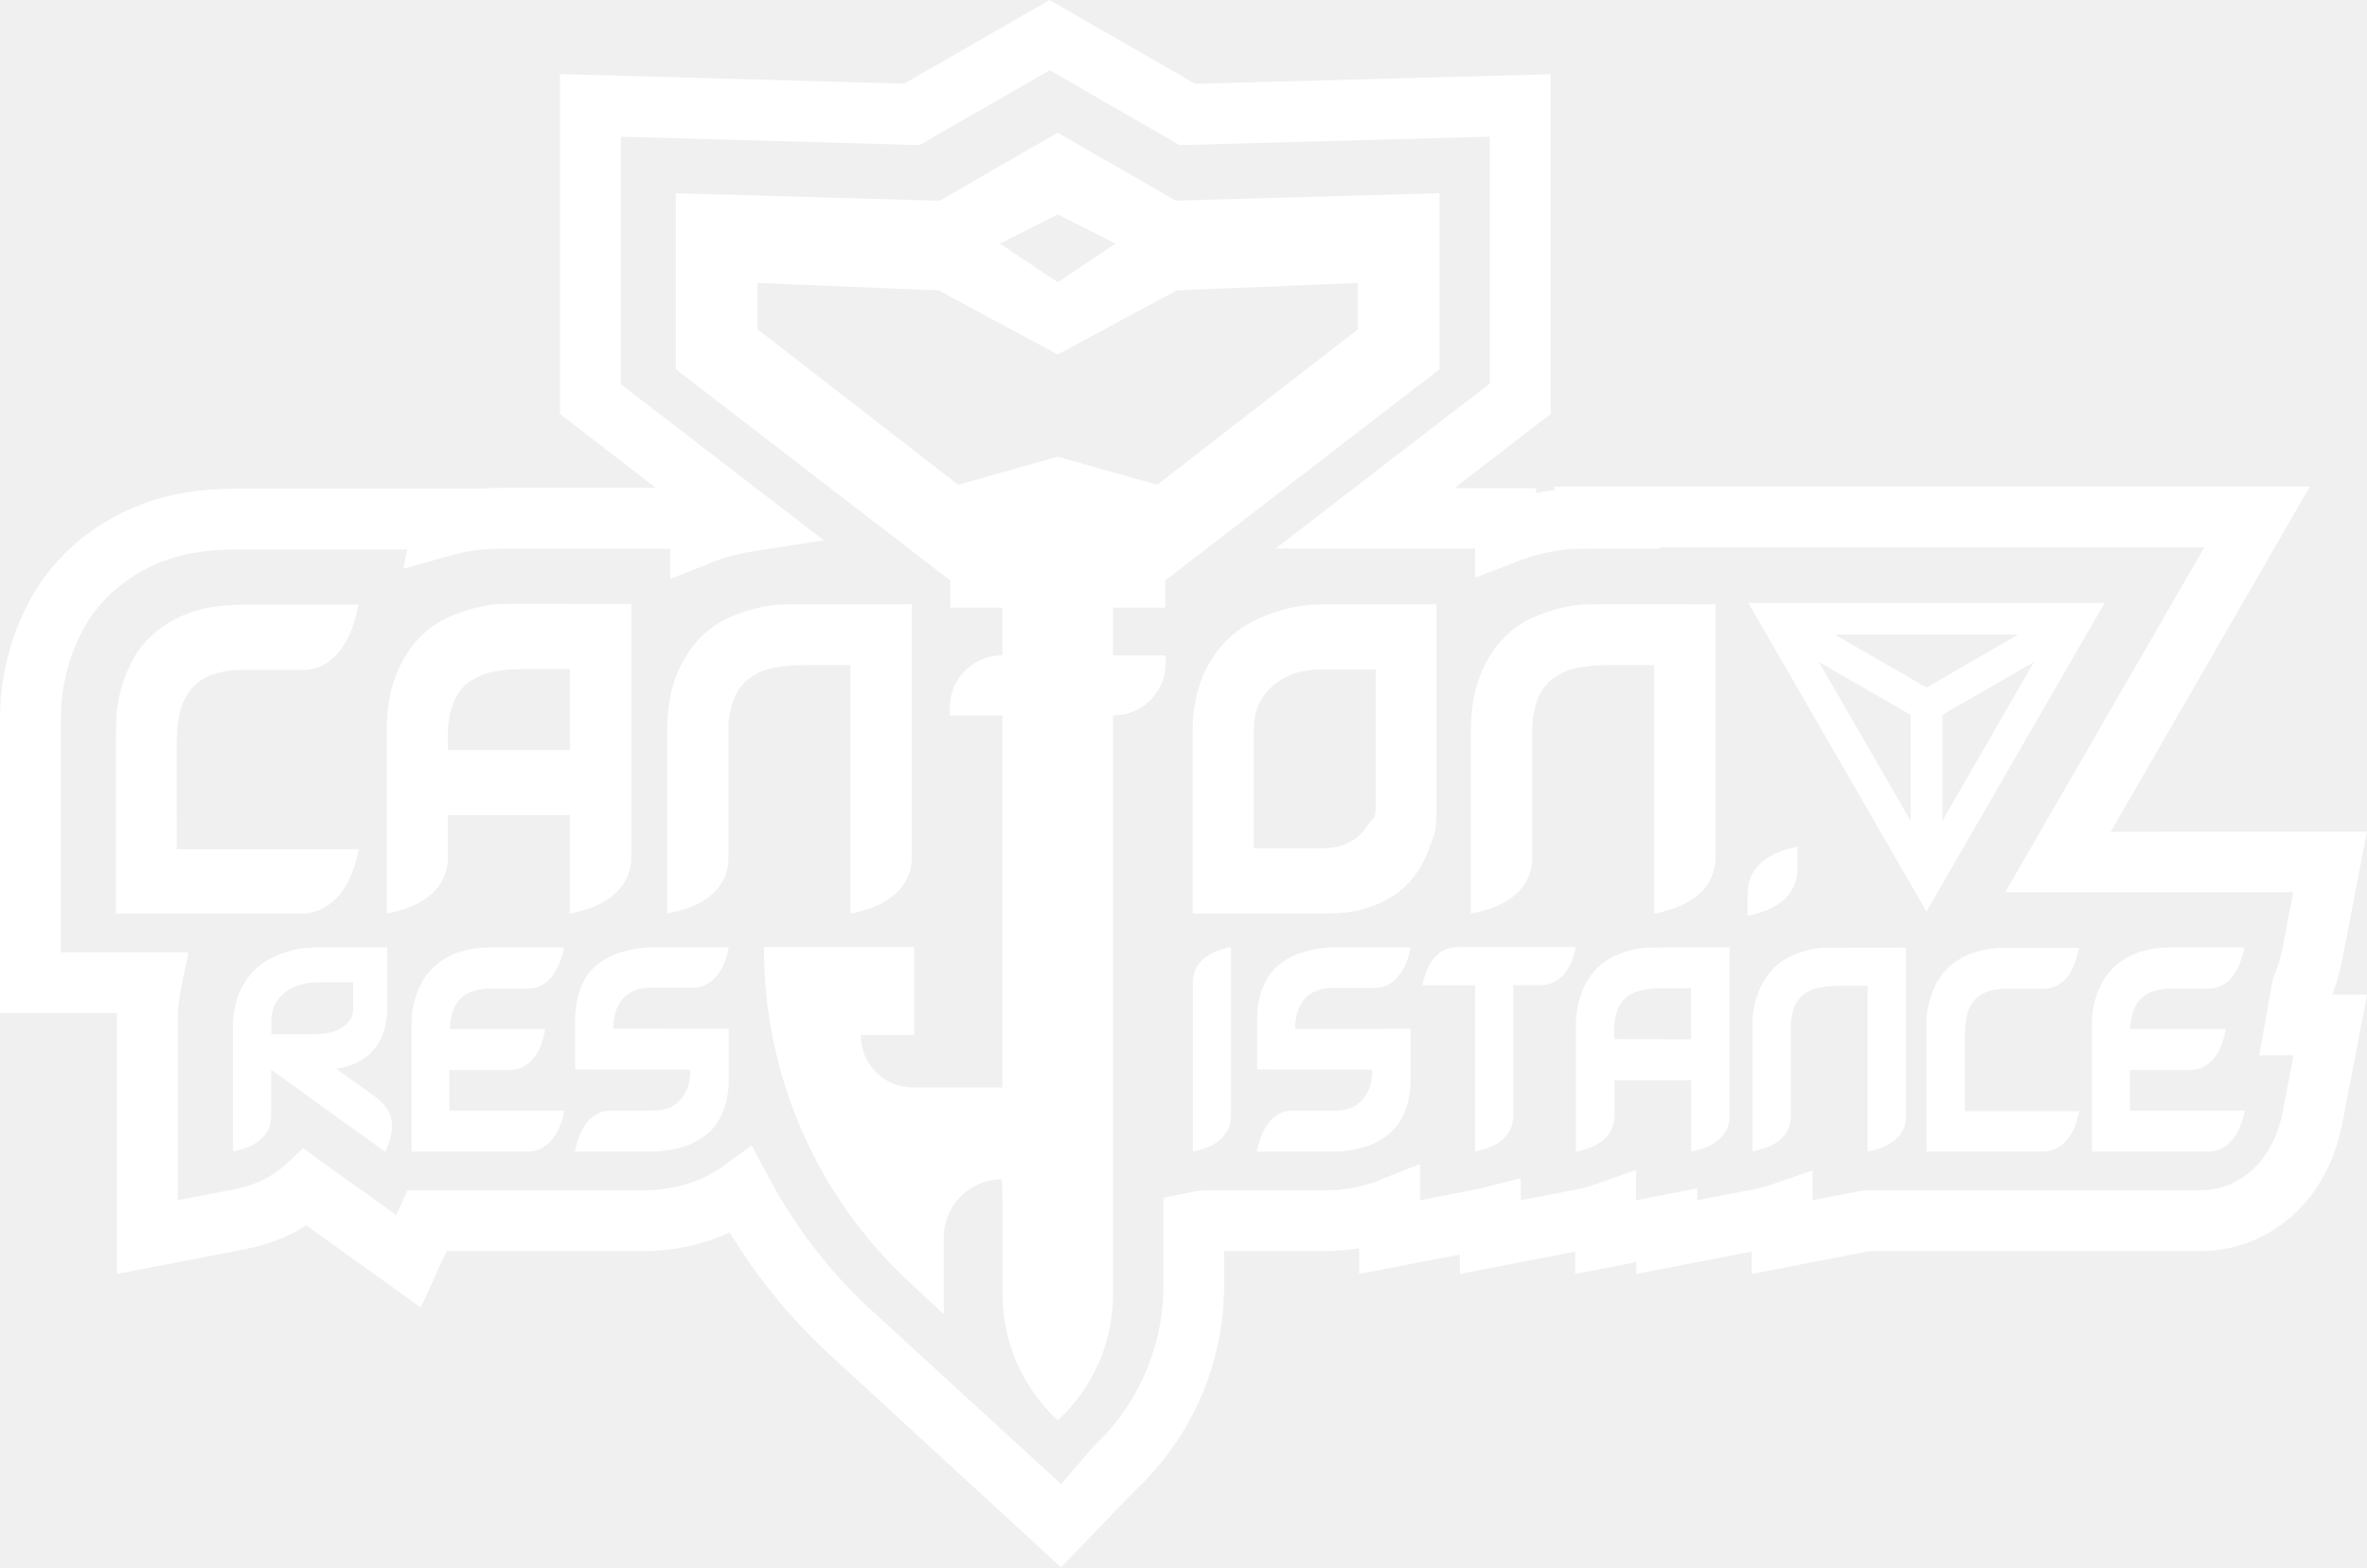
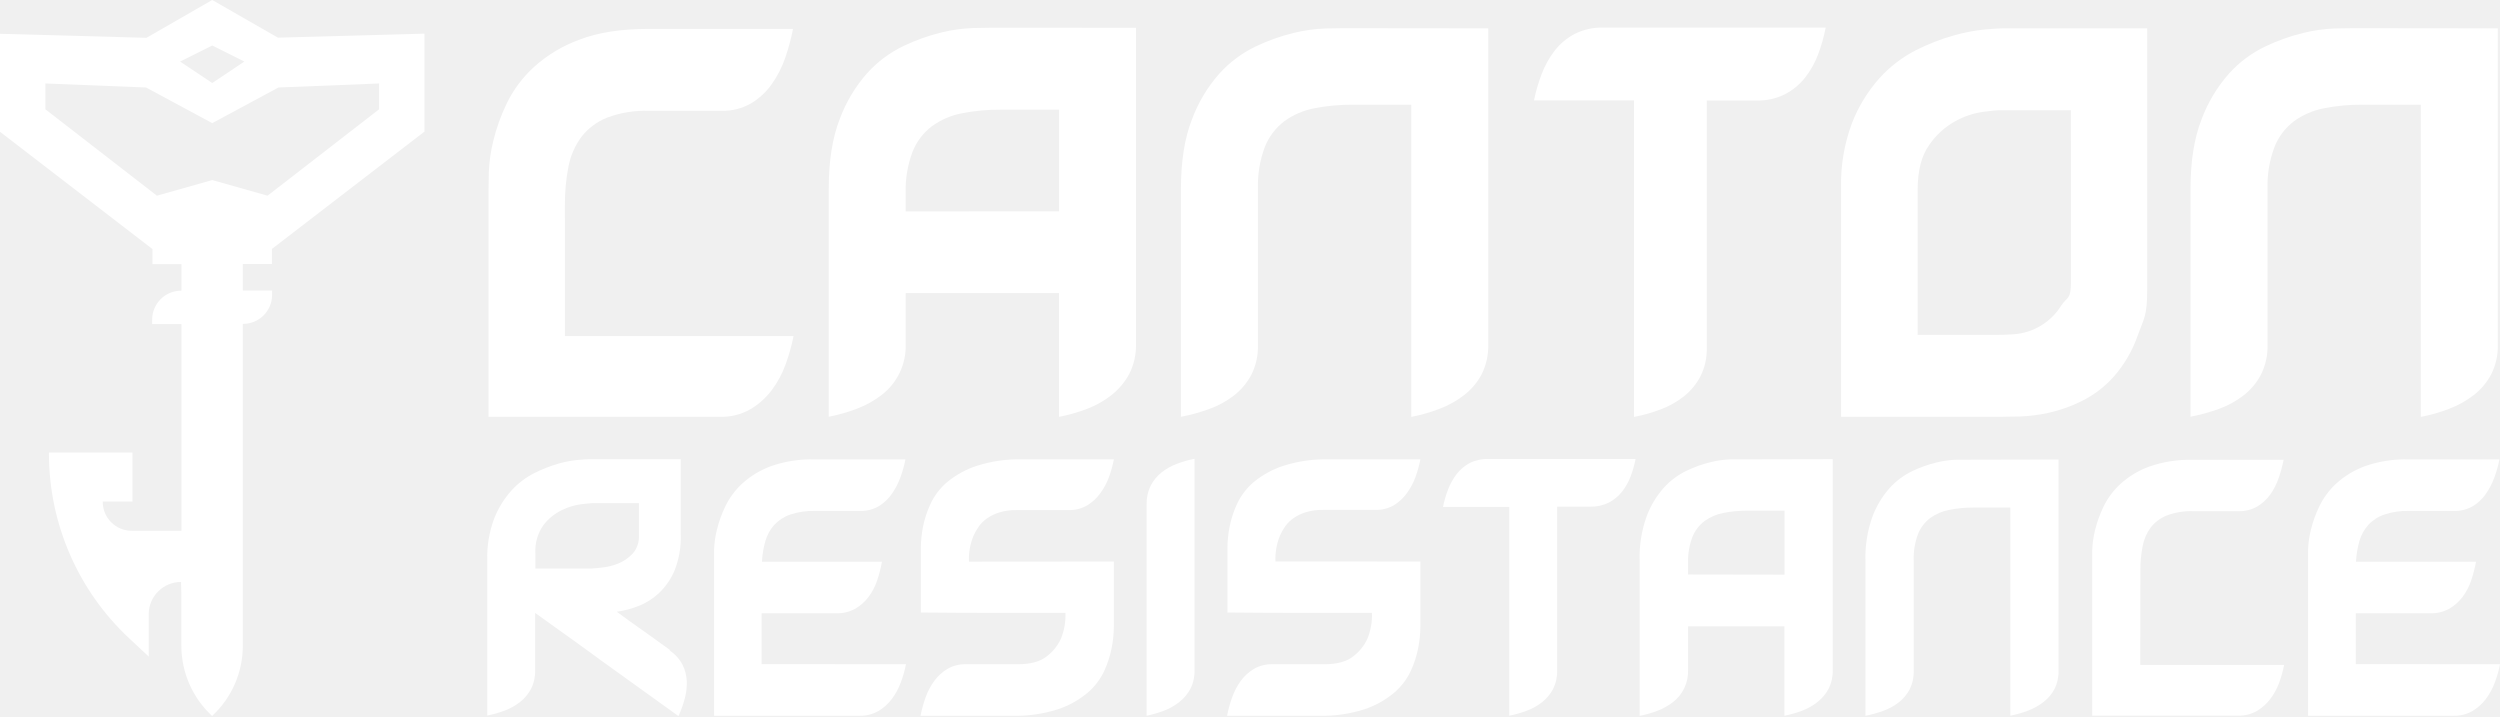
- <svg xmlns="http://www.w3.org/2000/svg" id="图层_1" data-name="图层 1" viewBox="0 0 740.47 490.29">
+ <svg xmlns="http://www.w3.org/2000/svg" id="图层_1" data-name="图层 1" viewBox="0 0 622.68 178.36">
  <defs>
    <style>.cls-1{fill:#fff;}</style>
  </defs>
-   <path class="cls-1" d="M382.63,542.78l-73.21-67.3A174.46,174.46,0,0,1,279,438a61.35,61.35,0,0,1-5.73,2.35,66.88,66.88,0,0,1-22.55,3.52H190.41l-8.06,17.62-24.57-17.62-11.33-8.11-3.24,2a48.68,48.68,0,0,1-5.81,2.65,60.12,60.12,0,0,1-10,2.85L87.3,451V371.4q0-1,0-2H50.71V279.27c0-.74,0-2.43.08-5.05a71.55,71.55,0,0,1,2-14.77,80.23,80.23,0,0,1,5.72-16.18A63.82,63.82,0,0,1,72.66,224,68.11,68.11,0,0,1,94.94,210.3c8.58-3.32,18.18-4.93,29.32-4.93h76.39q1.94-.16,3.83-.2c2.65-.05,4.33-.07,5.06-.07h46.32L225.9,182V75.67l107.65,3L379.07,52.5l45.52,26.22,111.23-3V182l-30.14,23.19h25.59v1.52c2.06-.42,4.05-.74,6-1l-.55-1H773.29L711,312.71h14.24l.54,0c.62,0,1.25-.06,1.9-.06h63.47l-7.71,40.08a62.11,62.11,0,0,1-2.69,9.68c-.15.41-.3.82-.47,1.23h10.9l-7.65,40a61.82,61.82,0,0,1-2.84,10.07,50,50,0,0,1-6.93,12.63A45.06,45.06,0,0,1,760.68,438a42.82,42.82,0,0,1-21.8,5.86H635.62L598.7,451V444L562.61,451V447.3L543.49,451V444L507.4,451v-6.06L475.89,451v-8a77.61,77.61,0,0,1-11.78.85H433.65v10.9a87.85,87.85,0,0,1-27.85,64l-.25.23ZM163.89,424.84l10.77,7.72,3.53-7.72h72.56A48.3,48.3,0,0,0,267,422.41a39,39,0,0,0,10-5.18l8.86-6.45,5.14,9.68a156.27,156.27,0,0,0,31.44,41.1l60.23,55.2,10.26-11.94a68.7,68.7,0,0,0,21.73-50.05V427.19l11.7-2.35h37.79a48.31,48.31,0,0,0,16.21-2.43c.24-.09.48-.19.71-.29l.87-.36,13-5.14v11.31l17.45-3.36c.54-.1,1.08-.25,1.62-.38l12.43-3.11v6.86l17.45-3.36a41.2,41.2,0,0,0,5.94-1.62l12.7-4.5v9.47l19.12-3.68v3.68l17.45-3.36a44.45,44.45,0,0,0,6-1.61l12.61-4.33v9.3l16.08-3.09H738.88A23.79,23.79,0,0,0,751,421.62a26.13,26.13,0,0,0,7.59-6.76,31,31,0,0,0,4.28-7.82,42.77,42.77,0,0,0,2-7l3.33-17.44H757.45l4.34-24.14.42-1q.35-.82.66-1.66a43.34,43.34,0,0,0,1.87-6.74l3.36-17.46H727.68c-.32,0-.62,0-.92,0l-1.06,0H678l62.29-107.89H569.72l.24.42H548.74q-1,0-4.67.07a53.18,53.18,0,0,0-10.89,1.47,59.28,59.28,0,0,0-8,2.52l-13,5v-9.09H449.74l67-51.6V95.25l-97,2.64L379.07,74.46,338.39,97.89l-93.46-2.64v77.42l63.51,48.88-22,3.37c-1.67.25-3.21.55-4.71.89a59.12,59.12,0,0,0-8.35,2.65l-13,5.15v-9.48H209.54q-1,0-4.68.07A53.31,53.31,0,0,0,194,225.67c-.74.17-1.5.38-2.25.59l-14.85,4.15,1.17-6H124.26c-8.75,0-16.1,1.19-22.46,3.65a49.24,49.24,0,0,0-16.12,9.82,44.92,44.92,0,0,0-10,13.53,61.2,61.2,0,0,0-4.38,12.33,53,53,0,0,0-1.47,10.87c0,2.43-.07,4-.07,4.67v71.12h39.91l-2.36,11.44a47.5,47.5,0,0,0-1,9.57v56.53l17.45-3.36a41.09,41.09,0,0,0,6.85-1.95,28.84,28.84,0,0,0,7.75-4.39c.51-.41,1-.83,1.47-1.26l5.7-5.29,16.69,12Z" transform="translate(-50.71 -52.5)" />
-   <path class="cls-1" d="M415.21,242.58v-8.49L501.06,168V112.93l-82.52,2.34L381.6,94l-36.95,21.29-82.52-2.34V168L348,234.09v8.49H364.3v14.94h-.16a16.31,16.31,0,0,0-16.31,16.31v2.47H364.3V392.68H336.23A16.26,16.26,0,0,1,320,376.42v-.19H336.7V348.72h-47v.65a142.22,142.22,0,0,0,45.25,104l11,10.23v-24a18.2,18.2,0,0,1,18.2-18.2l.18,7v28.88a53.84,53.84,0,0,0,17.13,39.38l.17.16.17-.16a53.83,53.83,0,0,0,17.13-39.38v-181h.17A16.31,16.31,0,0,0,415.37,260v-2.47H398.9V242.58Zm-33.61-123,18.1,9.11-18.1,12.09-18.1-12.09Zm0,75.77-31.14,8.79L287.68,155.5V141l56.65,2.33,37.26,20.06,37.26-20.06L475.51,141V155.5l-62.78,48.64Z" transform="translate(-50.71 -52.5)" />
-   <path class="cls-1" d="M106,318.16h56.94a46.57,46.57,0,0,1-2,7.12,24.32,24.32,0,0,1-3.49,6.43,18.21,18.21,0,0,1-5.34,4.72,14.32,14.32,0,0,1-7.39,1.85H87V281.85q0-1,.07-4.37a38.88,38.88,0,0,1,1.1-7.86,46.46,46.46,0,0,1,3.35-9.36,30.1,30.1,0,0,1,6.78-9.09,34.59,34.59,0,0,1,11.36-6.83q6.91-2.67,17.18-2.67h36a53.7,53.7,0,0,1-1.92,7.14,25.66,25.66,0,0,1-3.36,6.59,16.93,16.93,0,0,1-5.2,4.83,14,14,0,0,1-7.32,1.84H126.92a27.15,27.15,0,0,0-10.47,1.71,15.23,15.23,0,0,0-6.37,4.79,18.18,18.18,0,0,0-3.22,7.39,47.82,47.82,0,0,0-.89,9.65Z" transform="translate(-50.71 -52.5)" />
-   <path class="cls-1" d="M248.21,241.39v78.69a15.67,15.67,0,0,1-1.64,7.46,16.81,16.81,0,0,1-4.38,5.27A22.62,22.62,0,0,1,236,336.3a41.9,41.9,0,0,1-7,2V307.5H190.85v12.72a15.32,15.32,0,0,1-6,12.66,23.64,23.64,0,0,1-6.16,3.42,41.75,41.75,0,0,1-7,2V281.35q0-10.26,2.74-17.25a36,36,0,0,1,6.84-11.43,29.11,29.11,0,0,1,9.1-6.78,48.33,48.33,0,0,1,9.44-3.36,39.32,39.32,0,0,1,7.87-1.09l4.38-.07ZM229,287.1V261.78H214.53a48.11,48.11,0,0,0-9.65.89,18.79,18.79,0,0,0-7.46,3.2,14.79,14.79,0,0,0-4.86,6.4,26.94,26.94,0,0,0-1.71,10.35v4.49Z" transform="translate(-50.71 -52.5)" />
-   <path class="cls-1" d="M335.95,241.52v78.7a15.68,15.68,0,0,1-1.64,7.46,16.12,16.12,0,0,1-4.38,5.2,23.77,23.77,0,0,1-6.16,3.42,41.44,41.44,0,0,1-7,2V260.55H302.27a48,48,0,0,0-9.65.89,18.75,18.75,0,0,0-7.46,3.22,14.92,14.92,0,0,0-4.86,6.43,27.2,27.2,0,0,0-1.71,10.4v38.86a15.66,15.66,0,0,1-1.64,7.46,16.06,16.06,0,0,1-4.38,5.2,22.32,22.32,0,0,1-6.16,3.35,46.19,46.19,0,0,1-7,1.92V281.49q0-10.27,2.74-17.25A36.06,36.06,0,0,1,269,252.82a29.08,29.08,0,0,1,9.1-6.78,48.33,48.33,0,0,1,9.44-3.35,39,39,0,0,1,7.87-1.1q3.42-.07,4.38-.07Z" transform="translate(-50.71 -52.5)" />
-   <path class="cls-1" d="M500.07,241.52v65.29c0,6.3-.78,6.9-2.33,11.14a30.88,30.88,0,0,1-6,10.33,26.47,26.47,0,0,1-8,6.09,36,36,0,0,1-8.35,2.94,40,40,0,0,1-7.12.89c-2.1,0-3.56.07-4.38.07H423.83V281.35a43.13,43.13,0,0,1,2.74-16.29,36.81,36.81,0,0,1,6.85-11.16,31.48,31.48,0,0,1,9-6.91,51.89,51.89,0,0,1,9.44-3.69,44.05,44.05,0,0,1,7.87-1.51q3.35-.27,4.31-.27Zm-19,20.4H463.11q-.82,0-4,.41a20.22,20.22,0,0,0-6.84,2.32,18.93,18.93,0,0,0-6.5,5.94q-2.88,4-2.87,11.27v36H463c.55,0,1.8,0,3.77-.14a15.16,15.16,0,0,0,11.84-7.1c1.64-2.46,2.46-1.39,2.46-6.12Z" transform="translate(-50.71 -52.5)" />
-   <path class="cls-1" d="M587.4,241.52v78.7a15.68,15.68,0,0,1-1.64,7.46,16.07,16.07,0,0,1-4.38,5.2,23.79,23.79,0,0,1-6.16,3.42,41.63,41.63,0,0,1-7,2V260.55H553.73a47.93,47.93,0,0,0-9.65.89,18.75,18.75,0,0,0-7.46,3.22,14.89,14.89,0,0,0-4.86,6.43,27.2,27.2,0,0,0-1.71,10.4v38.86a15.65,15.65,0,0,1-1.64,7.46A16.06,16.06,0,0,1,524,333a22.33,22.33,0,0,1-6.16,3.35,46.2,46.2,0,0,1-7,1.92V281.49q0-10.27,2.74-17.25a36.09,36.09,0,0,1,6.85-11.43,29,29,0,0,1,9.1-6.78,48.24,48.24,0,0,1,9.44-3.35,39,39,0,0,1,7.87-1.1q3.42-.07,4.38-.07Z" transform="translate(-50.71 -52.5)" />
-   <path class="cls-1" d="M613,317.34v6.71a12.73,12.73,0,0,1-4.93,10.47,19.61,19.61,0,0,1-5,2.81,31.92,31.92,0,0,1-5.68,1.64v-6.7a13.06,13.06,0,0,1,1.37-6.16,13.2,13.2,0,0,1,3.56-4.31,19.65,19.65,0,0,1,5-2.81,32.16,32.16,0,0,1,5.68-1.64" transform="translate(-50.71 -52.5)" />
-   <path class="cls-1" d="M169,396.46a9.58,9.58,0,0,1,3.23,3.53,10.07,10.07,0,0,1,1.08,4.13,14.68,14.68,0,0,1-.52,4.39,27.75,27.75,0,0,1-1.55,4.31l-19.47-14q-.69-.52-2.41-1.77l-4-2.89q-2.24-1.64-4.82-3.45t-4.91-3.53h-.09v5.34c0,.86,0,1.57,0,2.11s0,1.1,0,1.68v5a9.84,9.84,0,0,1-1,4.69,10.28,10.28,0,0,1-2.71,3.27,14.18,14.18,0,0,1-3.83,2.16,26.42,26.42,0,0,1-4.39,1.25V374a27.4,27.4,0,0,1,1.72-10.34,23.08,23.08,0,0,1,4.31-7,19.56,19.56,0,0,1,5.73-4.35,34.2,34.2,0,0,1,5.94-2.33,26.72,26.72,0,0,1,5-.95q2.15-.17,2.76-.17h22.74v.43c0,.23,0,.66,0,1.29s0,1.62,0,3V367.6a22.38,22.38,0,0,1-1.51,8.83,16.63,16.63,0,0,1-3.88,5.68,16,16,0,0,1-5.17,3.27,23.72,23.72,0,0,1-5.38,1.42l3.19,2.33,4.61,3.27q2.54,1.81,5.56,4M149.81,376q.52,0,2.37-.22a14.75,14.75,0,0,0,3.88-1,10.08,10.08,0,0,0,3.57-2.46,6.37,6.37,0,0,0,1.55-4.56v-8H149.9c-.34,0-1.28.09-2.8.26a15.79,15.79,0,0,0-4.87,1.46,12.86,12.86,0,0,0-4.61,3.75,11.14,11.14,0,0,0-2,7.11V376h14.21Z" transform="translate(-50.71 -52.5)" />
-   <path class="cls-1" d="M227.26,399.9a28.11,28.11,0,0,1-1.29,4.55,16.29,16.29,0,0,1-2.24,4.12,11.54,11.54,0,0,1-3.36,3,9,9,0,0,1-4.65,1.17H179.45v-38.5c0-.4,0-1.32,0-2.75a24.4,24.4,0,0,1,.69-5,29.34,29.34,0,0,1,2.11-5.9,19,19,0,0,1,4.26-5.73,21.72,21.72,0,0,1,7.15-4.3,30.19,30.19,0,0,1,10.81-1.68h22.65a29.19,29.19,0,0,1-1.25,4.48,17.72,17.72,0,0,1-2.16,4.14,10.73,10.73,0,0,1-3.27,3.06,8.79,8.79,0,0,1-4.61,1.16H204.52a17.67,17.67,0,0,0-6.07.9,9.73,9.73,0,0,0-4,2.58,10.27,10.27,0,0,0-2.2,4,23.08,23.08,0,0,0-.86,5.17h29.89a31.71,31.71,0,0,1-1.21,4.7,14.28,14.28,0,0,1-2.15,4.09,11.21,11.21,0,0,1-3.31,2.93,9.26,9.26,0,0,1-4.7,1.12h-18.6V399.9Z" transform="translate(-50.71 -52.5)" />
-   <path class="cls-1" d="M278.7,374.32v3.2q0,2.07,0,4.14t0,3.71v5.22a28.84,28.84,0,0,1-.52,5.14,24.88,24.88,0,0,1-1.89,5.87,16.09,16.09,0,0,1-4.22,5.48,22.63,22.63,0,0,1-7.37,4.06,34.39,34.39,0,0,1-11.33,1.6H230.55a30.49,30.49,0,0,1,1.25-4.55,16,16,0,0,1,2.16-4.12,11.15,11.15,0,0,1,3.27-3,8.72,8.72,0,0,1,4.61-1.17h13q4.74,0,7.19-2a11.46,11.46,0,0,0,3.49-4.37,15.28,15.28,0,0,0,1.12-6.42H248.2q-7.84,0-17.57-.09V370.88a28.38,28.38,0,0,1,.52-5.13,24.91,24.91,0,0,1,1.9-5.81,16,16,0,0,1,4.22-5.47,22.7,22.7,0,0,1,7.37-4A34.48,34.48,0,0,1,256,348.82H278.7a29.29,29.29,0,0,1-1.25,4.48,16,16,0,0,1-2.16,4,11.16,11.16,0,0,1-3.27,3,8.77,8.77,0,0,1-4.61,1.16h-13a13.92,13.92,0,0,0-4.18.56,11.31,11.31,0,0,0-3.06,1.45,8.49,8.49,0,0,0-2.11,2.06,12.86,12.86,0,0,0-1.34,2.35,15.21,15.21,0,0,0-1.12,6.42Z" transform="translate(-50.71 -52.5)" />
-   <path class="cls-1" d="M435.8,348.74v52.54a9.85,9.85,0,0,1-1,4.69,10.5,10.5,0,0,1-2.76,3.32,14.16,14.16,0,0,1-3.88,2.2,27.14,27.14,0,0,1-4.3,1.25V360.11a10,10,0,0,1,1-4.65,10.25,10.25,0,0,1,2.72-3.32,14.31,14.31,0,0,1,3.83-2.15,26.61,26.61,0,0,1,4.39-1.25" transform="translate(-50.71 -52.5)" />
-   <path class="cls-1" d="M492,374.32v3.2q0,2.07,0,4.14t0,3.71v5.22a29.1,29.1,0,0,1-.52,5.14,24.79,24.79,0,0,1-1.89,5.87,16.1,16.1,0,0,1-4.22,5.48,22.6,22.6,0,0,1-7.37,4.06,34.39,34.39,0,0,1-11.33,1.6H443.9a30.61,30.61,0,0,1,1.25-4.55,16,16,0,0,1,2.15-4.12,11.2,11.2,0,0,1,3.27-3,8.74,8.74,0,0,1,4.61-1.17h13q4.74,0,7.19-2a11.46,11.46,0,0,0,3.49-4.37,15.26,15.26,0,0,0,1.12-6.42H461.55q-7.84,0-17.57-.09V370.88a28.39,28.39,0,0,1,.52-5.13,25.05,25.05,0,0,1,1.89-5.81,16.07,16.07,0,0,1,4.22-5.47,22.73,22.73,0,0,1,7.36-4,34.5,34.5,0,0,1,11.33-1.59H492a29.52,29.52,0,0,1-1.25,4.48,16.12,16.12,0,0,1-2.16,4,11.16,11.16,0,0,1-3.27,3,8.77,8.77,0,0,1-4.61,1.16h-13a13.93,13.93,0,0,0-4.18.56,11.29,11.29,0,0,0-3.06,1.45,8.43,8.43,0,0,0-2.11,2.06,12.91,12.91,0,0,0-1.33,2.35,15.21,15.21,0,0,0-1.12,6.42Z" transform="translate(-50.71 -52.5)" />
-   <path class="cls-1" d="M543.66,348.74a26.68,26.68,0,0,1-1.25,4.39,14.31,14.31,0,0,1-2.16,3.83,10.26,10.26,0,0,1-3.31,2.71,10,10,0,0,1-4.65,1H524.1v40.66a9.85,9.85,0,0,1-1,4.69,10.34,10.34,0,0,1-2.71,3.27,14.17,14.17,0,0,1-3.83,2.15,26.37,26.37,0,0,1-4.39,1.25v-52H495.68a26.91,26.91,0,0,1,1.25-4.3,14.9,14.9,0,0,1,2.15-3.88,10.08,10.08,0,0,1,3.27-2.76,9.86,9.86,0,0,1,4.69-1h36.61Z" transform="translate(-50.71 -52.5)" />
-   <path class="cls-1" d="M591.79,348.83v52.46a9.85,9.85,0,0,1-1,4.69,10.55,10.55,0,0,1-2.76,3.31,14.22,14.22,0,0,1-3.88,2.2,26.23,26.23,0,0,1-4.39,1.25V390.43h-24v10.94a9.65,9.65,0,0,1-3.79,8,14.91,14.91,0,0,1-3.87,2.15,26.25,26.25,0,0,1-4.4,1.25V374a29.87,29.87,0,0,1,1.72-10.85,22.74,22.74,0,0,1,4.31-7.19,18.31,18.31,0,0,1,5.73-4.26,30.47,30.47,0,0,1,5.94-2.11,24.53,24.53,0,0,1,5-.69l2.76,0Zm-12.06,28.77V361.66H570.6a30.37,30.37,0,0,0-6.07.56,11.83,11.83,0,0,0-4.69,2,9.31,9.31,0,0,0-3.06,4,16.92,16.92,0,0,0-1.08,6.51v2.83Z" transform="translate(-50.71 -52.5)" />
-   <path class="cls-1" d="M647,348.91v52.46a9.86,9.86,0,0,1-1,4.69,10.1,10.1,0,0,1-2.76,3.27,14.94,14.94,0,0,1-3.87,2.15,26.46,26.46,0,0,1-4.39,1.25V360.88h-9.13a30.41,30.41,0,0,0-6.07.56,11.85,11.85,0,0,0-4.69,2,9.39,9.39,0,0,0-3.06,4,17.13,17.13,0,0,0-1.08,6.55v27.39a9.84,9.84,0,0,1-1,4.69,10.09,10.09,0,0,1-2.75,3.27,14,14,0,0,1-3.88,2.11,29.19,29.19,0,0,1-4.39,1.21V374.06a29.79,29.79,0,0,1,1.72-10.85,22.62,22.62,0,0,1,4.3-7.19,18.28,18.28,0,0,1,5.73-4.26,30.24,30.24,0,0,1,5.94-2.11,24.55,24.55,0,0,1,5-.69l2.76,0Z" transform="translate(-50.71 -52.5)" />
-   <path class="cls-1" d="M665.35,400.08h35.83a29,29,0,0,1-1.25,4.48,15.3,15.3,0,0,1-2.19,4,11.55,11.55,0,0,1-3.36,3,9,9,0,0,1-4.65,1.16H653.37V374.29q0-.6,0-2.75a24.25,24.25,0,0,1,.69-4.95,29.38,29.38,0,0,1,2.11-5.89,18.91,18.91,0,0,1,4.26-5.72,21.7,21.7,0,0,1,7.15-4.3A30.22,30.22,0,0,1,678.44,349h22.65a33.69,33.69,0,0,1-1.21,4.49,16.14,16.14,0,0,1-2.11,4.15,10.68,10.68,0,0,1-3.27,3,8.83,8.83,0,0,1-4.61,1.15H678.53a17.05,17.05,0,0,0-6.59,1.08,9.55,9.55,0,0,0-4,3,11.37,11.37,0,0,0-2,4.65,30.24,30.24,0,0,0-.56,6.07Z" transform="translate(-50.71 -52.5)" />
-   <path class="cls-1" d="M752.95,399.9a27.79,27.79,0,0,1-1.29,4.55,16.19,16.19,0,0,1-2.24,4.12,11.58,11.58,0,0,1-3.36,3,9,9,0,0,1-4.65,1.17H705.14v-38.5q0-.6,0-2.75a24.28,24.28,0,0,1,.69-5,29.47,29.47,0,0,1,2.11-5.9,19,19,0,0,1,4.26-5.73,21.71,21.71,0,0,1,7.15-4.3,30.18,30.18,0,0,1,10.81-1.68h22.65a29,29,0,0,1-1.25,4.48,17.79,17.79,0,0,1-2.15,4.14,10.69,10.69,0,0,1-3.27,3.06,8.79,8.79,0,0,1-4.61,1.16H730.21a17.65,17.65,0,0,0-6.07.9,9.7,9.7,0,0,0-4,2.58,10.3,10.3,0,0,0-2.2,4,23.14,23.14,0,0,0-.86,5.17H747a32.44,32.44,0,0,1-1.21,4.7,14.38,14.38,0,0,1-2.15,4.09,11.18,11.18,0,0,1-3.32,2.93,9.26,9.26,0,0,1-4.69,1.12H717V399.9Z" transform="translate(-50.71 -52.5)" />
-   <path class="cls-1" d="M709.1,241.11H597.65l55.72,96.52Zm-50.78,68.18V276.13L687,259.56ZM682.08,251l-28.71,16.57L624.67,251Zm-62.36,8.56,28.71,16.58v33.15Z" transform="translate(-50.71 -52.5)" />
+   <path class="cls-1" d="M180.25,270.75V267l38-29.23V213.38l-36.51,1L165.38,205,149,214.42l-36.51-1v24.38l38,29.23v3.76h7.22v6.61h-.07a7.22,7.22,0,0,0-7.22,7.22v1.09h7.29v51.49H145.31a7.2,7.2,0,0,1-7.2-7.2v-.08h7.4V317.71h-20.8V318a62.92,62.92,0,0,0,20,46l4.85,4.53V358a8.05,8.05,0,0,1,8.05-8.05l.08,3.1v12.78a23.82,23.82,0,0,0,7.58,17.42l.08.07.08-.07A23.82,23.82,0,0,0,173,365.78V285.67h.07a7.22,7.22,0,0,0,7.22-7.22v-1.09H173v-6.61Zm-14.87-54.42,8,4-8,5.35-8-5.35Zm0,33.52-13.78,3.89-27.78-21.52v-6.43l25.07,1,16.49,8.88,16.49-8.88,25.07-1v6.43l-27.78,21.52Z" transform="translate(-112.52 -205)" />
+   <path class="cls-1" d="M253.23,288.7h56.94a46.57,46.57,0,0,1-2,7.12,24.32,24.32,0,0,1-3.49,6.43,18.21,18.21,0,0,1-5.34,4.72,14.32,14.32,0,0,1-7.39,1.85H234.2V252.38q0-1,.07-4.37a38.88,38.88,0,0,1,1.1-7.86,46.46,46.46,0,0,1,3.35-9.36,30.1,30.1,0,0,1,6.78-9.09,34.59,34.59,0,0,1,11.36-6.83q6.91-2.67,17.18-2.67h36a53.7,53.7,0,0,1-1.92,7.14,25.66,25.66,0,0,1-3.36,6.59,16.93,16.93,0,0,1-5.2,4.83,14,14,0,0,1-7.32,1.84H274.17a27.15,27.15,0,0,0-10.47,1.71,15.23,15.23,0,0,0-6.37,4.79,18.18,18.18,0,0,0-3.22,7.39,47.82,47.82,0,0,0-.89,9.65Z" transform="translate(-112.52 -205)" />
+   <path class="cls-1" d="M395.46,211.92v78.69a15.67,15.67,0,0,1-1.64,7.46,16.81,16.81,0,0,1-4.38,5.27,22.62,22.62,0,0,1-6.16,3.49,41.9,41.9,0,0,1-7,2V278H338.1v12.72a15.32,15.32,0,0,1-6,12.66,23.64,23.64,0,0,1-6.16,3.42,41.75,41.75,0,0,1-7,2V251.89q0-10.26,2.74-17.25a36,36,0,0,1,6.84-11.43,29.11,29.11,0,0,1,9.1-6.78,48.33,48.33,0,0,1,9.44-3.36,39.32,39.32,0,0,1,7.87-1.09l4.38-.07Zm-19.16,45.72V232.32H361.78a48.11,48.11,0,0,0-9.65.89,18.79,18.79,0,0,0-7.46,3.2,14.79,14.79,0,0,0-4.86,6.4,26.94,26.94,0,0,0-1.71,10.35v4.49Z" transform="translate(-112.52 -205)" />
+   <path class="cls-1" d="M483.2,212.06v78.7a15.68,15.68,0,0,1-1.64,7.46,16.12,16.12,0,0,1-4.38,5.2,23.77,23.77,0,0,1-6.16,3.42,41.44,41.44,0,0,1-7,2V231.08H449.52a48,48,0,0,0-9.65.89,18.75,18.75,0,0,0-7.46,3.22,14.92,14.92,0,0,0-4.86,6.43,27.2,27.2,0,0,0-1.71,10.4v38.86a15.66,15.66,0,0,1-1.64,7.46,16.06,16.06,0,0,1-4.38,5.2,22.32,22.32,0,0,1-6.16,3.35,46.19,46.19,0,0,1-7,1.92V252q0-10.27,2.74-17.25a36.06,36.06,0,0,1,6.84-11.43,29.08,29.08,0,0,1,9.1-6.78,48.33,48.33,0,0,1,9.44-3.35,39,39,0,0,1,7.87-1.1q3.42-.07,4.38-.07Z" transform="translate(-112.52 -205)" />
+   <path class="cls-1" d="M647.32,212.06v65.29c0,6.3-.78,6.9-2.33,11.14a30.88,30.88,0,0,1-6,10.33,26.47,26.47,0,0,1-8,6.09,36,36,0,0,1-8.35,2.94,40,40,0,0,1-7.12.89c-2.1,0-3.56.07-4.38.07H571.08V251.89a43.13,43.13,0,0,1,2.74-16.29,36.81,36.81,0,0,1,6.85-11.16,31.48,31.48,0,0,1,9-6.91,51.89,51.89,0,0,1,9.44-3.69,44.05,44.05,0,0,1,7.87-1.51q3.35-.27,4.31-.27Zm-19,20.4H610.36q-.82,0-4,.41a20.22,20.22,0,0,0-6.84,2.32,18.93,18.93,0,0,0-6.5,5.94q-2.88,4-2.87,11.27v36h20.12c.55,0,1.8,0,3.77-.14a15.16,15.16,0,0,0,11.84-7.1c1.64-2.46,2.46-1.39,2.46-6.12Z" transform="translate(-112.52 -205)" />
+   <path class="cls-1" d="M734.66,212.06v78.7a15.68,15.68,0,0,1-1.64,7.46,16.07,16.07,0,0,1-4.38,5.2,23.79,23.79,0,0,1-6.16,3.42,41.63,41.63,0,0,1-7,2V231.08H701a47.93,47.93,0,0,0-9.65.89,18.75,18.75,0,0,0-7.46,3.22,14.89,14.89,0,0,0-4.86,6.43A27.2,27.2,0,0,0,677.3,252v38.86a15.65,15.65,0,0,1-1.64,7.46,16.06,16.06,0,0,1-4.38,5.2,22.33,22.33,0,0,1-6.16,3.35,46.2,46.2,0,0,1-7,1.92V252q0-10.27,2.74-17.25a36.09,36.09,0,0,1,6.85-11.43,29,29,0,0,1,9.1-6.78,48.24,48.24,0,0,1,9.44-3.35,39,39,0,0,1,7.87-1.1q3.42-.07,4.38-.07Z" transform="translate(-112.52 -205)" />
+   <path class="cls-1" d="M279.27,367a9.58,9.58,0,0,1,3.23,3.53,10.07,10.07,0,0,1,1.08,4.13,14.68,14.68,0,0,1-.52,4.39,27.75,27.75,0,0,1-1.55,4.31l-19.47-14q-.69-.52-2.41-1.77l-4-2.89q-2.24-1.64-4.82-3.45t-4.91-3.53h-.09v5.34c0,.86,0,1.57,0,2.11s0,1.1,0,1.68v5a9.84,9.84,0,0,1-1,4.69,10.28,10.28,0,0,1-2.71,3.27,14.18,14.18,0,0,1-3.83,2.16,26.42,26.42,0,0,1-4.39,1.25V344.51a27.4,27.4,0,0,1,1.72-10.34,23.08,23.08,0,0,1,4.31-7,19.56,19.56,0,0,1,5.73-4.35,34.2,34.2,0,0,1,5.94-2.33,26.72,26.72,0,0,1,5-.95q2.15-.17,2.76-.17h22.74v.43c0,.23,0,.66,0,1.29s0,1.62,0,3v14.08a22.38,22.38,0,0,1-1.51,8.83,16.63,16.63,0,0,1-3.88,5.68,16,16,0,0,1-5.17,3.27,23.72,23.72,0,0,1-5.38,1.42l3.19,2.33,4.61,3.27q2.54,1.81,5.56,4m-19.21-20.41q.52,0,2.37-.22a14.75,14.75,0,0,0,3.88-1,10.08,10.08,0,0,0,3.57-2.46,6.37,6.37,0,0,0,1.55-4.56v-8H260.15c-.34,0-1.28.09-2.8.26a15.79,15.79,0,0,0-4.87,1.46,12.86,12.86,0,0,0-4.61,3.75,11.14,11.14,0,0,0-2,7.11v3.7h14.21Z" transform="translate(-112.52 -205)" />
+   <path class="cls-1" d="M338.17,370.44a28.11,28.11,0,0,1-1.29,4.55,16.29,16.29,0,0,1-2.24,4.12,11.54,11.54,0,0,1-3.36,3,9,9,0,0,1-4.65,1.17H290.37v-38.5c0-.4,0-1.32,0-2.75a24.4,24.4,0,0,1,.69-5,29.34,29.34,0,0,1,2.11-5.9,19,19,0,0,1,4.26-5.73,21.72,21.72,0,0,1,7.15-4.3,30.19,30.19,0,0,1,10.81-1.68h22.65a29.19,29.19,0,0,1-1.25,4.48,17.72,17.72,0,0,1-2.16,4.14,10.73,10.73,0,0,1-3.27,3.06,8.79,8.79,0,0,1-4.61,1.16H315.43a17.67,17.67,0,0,0-6.07.9,9.73,9.73,0,0,0-4,2.58,10.27,10.27,0,0,0-2.2,4,23.08,23.08,0,0,0-.86,5.17h29.89a31.71,31.71,0,0,1-1.21,4.7,14.28,14.28,0,0,1-2.15,4.09,11.21,11.21,0,0,1-3.31,2.93,9.26,9.26,0,0,1-4.7,1.12h-18.6v12.66Z" transform="translate(-112.52 -205)" />
+   <path class="cls-1" d="M389.95,344.86v3.2q0,2.07,0,4.14t0,3.71v5.22a28.84,28.84,0,0,1-.52,5.14,24.88,24.88,0,0,1-1.89,5.87,16.09,16.09,0,0,1-4.22,5.48,22.63,22.63,0,0,1-7.37,4.06,34.39,34.39,0,0,1-11.33,1.6H341.8a30.49,30.49,0,0,1,1.25-4.55,16,16,0,0,1,2.16-4.12,11.15,11.15,0,0,1,3.27-3,8.72,8.72,0,0,1,4.61-1.17h13q4.74,0,7.19-2a11.46,11.46,0,0,0,3.49-4.37,15.28,15.28,0,0,0,1.12-6.42H359.45q-7.84,0-17.57-.09V341.41a28.38,28.38,0,0,1,.52-5.13,24.91,24.91,0,0,1,1.9-5.81,16,16,0,0,1,4.22-5.47,22.7,22.7,0,0,1,7.37-4,34.48,34.48,0,0,1,11.33-1.59h22.74a29.29,29.29,0,0,1-1.25,4.48,16,16,0,0,1-2.16,4,11.16,11.16,0,0,1-3.27,3,8.77,8.77,0,0,1-4.61,1.16h-13a13.92,13.92,0,0,0-4.18.56,11.31,11.31,0,0,0-3.06,1.45,8.49,8.49,0,0,0-2.11,2.06,12.86,12.86,0,0,0-1.34,2.35,15.21,15.21,0,0,0-1.12,6.42Z" transform="translate(-112.52 -205)" />
+   <path class="cls-1" d="M410.05,319.27v52.54a9.85,9.85,0,0,1-1,4.69,10.5,10.5,0,0,1-2.76,3.32,14.16,14.16,0,0,1-3.88,2.2,27.14,27.14,0,0,1-4.3,1.25V330.64a10,10,0,0,1,1-4.65,10.25,10.25,0,0,1,2.72-3.32,14.31,14.31,0,0,1,3.83-2.15,26.61,26.61,0,0,1,4.39-1.25" transform="translate(-112.52 -205)" />
+   <path class="cls-1" d="M466.3,344.86v3.2q0,2.07,0,4.14t0,3.71v5.22a29.1,29.1,0,0,1-.52,5.14,24.79,24.79,0,0,1-1.89,5.87,16.1,16.1,0,0,1-4.22,5.48,22.6,22.6,0,0,1-7.37,4.06,34.39,34.39,0,0,1-11.33,1.6H418.15a30.61,30.61,0,0,1,1.25-4.55,16,16,0,0,1,2.15-4.12,11.2,11.2,0,0,1,3.27-3,8.74,8.74,0,0,1,4.61-1.17h13q4.74,0,7.19-2a11.46,11.46,0,0,0,3.49-4.37,15.26,15.26,0,0,0,1.12-6.42H435.81q-7.84,0-17.57-.09V341.41a28.39,28.39,0,0,1,.52-5.13,25.05,25.05,0,0,1,1.89-5.81,16.07,16.07,0,0,1,4.22-5.47,22.73,22.73,0,0,1,7.36-4,34.5,34.5,0,0,1,11.33-1.59H466.3a29.52,29.52,0,0,1-1.25,4.48,16.12,16.12,0,0,1-2.16,4,11.16,11.16,0,0,1-3.27,3A8.77,8.77,0,0,1,455,332H442a13.93,13.93,0,0,0-4.18.56,11.29,11.29,0,0,0-3.06,1.45,8.43,8.43,0,0,0-2.11,2.06,12.91,12.91,0,0,0-1.33,2.35,15.21,15.21,0,0,0-1.12,6.42Z" transform="translate(-112.52 -205)" />
+   <path class="cls-1" d="M519.91,319.27a26.68,26.68,0,0,1-1.25,4.39,14.31,14.31,0,0,1-2.16,3.83,10.26,10.26,0,0,1-3.31,2.71,10,10,0,0,1-4.65,1h-8.18V371.9a9.85,9.85,0,0,1-1,4.69,10.34,10.34,0,0,1-2.71,3.27,14.17,14.17,0,0,1-3.83,2.15,26.37,26.37,0,0,1-4.39,1.25v-52H471.93a26.91,26.91,0,0,1,1.25-4.3,14.9,14.9,0,0,1,2.15-3.88,10.08,10.08,0,0,1,3.27-2.76,9.86,9.86,0,0,1,4.69-1h36.61Z" transform="translate(-112.52 -205)" />
+   <path class="cls-1" d="M567.24,211.92a40.4,40.4,0,0,1-1.89,6.65,21.66,21.66,0,0,1-3.26,5.8,15.53,15.53,0,0,1-5,4.11,15.07,15.07,0,0,1-7,1.56H537.63v61.56a14.92,14.92,0,0,1-1.56,7.1,15.65,15.65,0,0,1-4.11,5,21.45,21.45,0,0,1-5.8,3.26,39.93,39.93,0,0,1-6.65,1.89V230H494.6a40.74,40.74,0,0,1,1.89-6.52,22.55,22.55,0,0,1,3.26-5.87,15.26,15.26,0,0,1,5-4.17,14.93,14.93,0,0,1,7.11-1.57h55.43Z" transform="translate(-112.52 -205)" />
+   <path class="cls-1" d="M569,319.36v52.46a9.85,9.85,0,0,1-1,4.69,10.55,10.55,0,0,1-2.76,3.31,14.22,14.22,0,0,1-3.88,2.2,26.23,26.23,0,0,1-4.39,1.25V361h-24V371.9a9.65,9.65,0,0,1-3.79,8,14.91,14.91,0,0,1-3.87,2.15,26.25,26.25,0,0,1-4.4,1.25V344.51a29.87,29.87,0,0,1,1.72-10.85,22.74,22.74,0,0,1,4.31-7.19,18.31,18.31,0,0,1,5.73-4.26,30.47,30.47,0,0,1,5.94-2.11,24.53,24.53,0,0,1,5-.69l2.76,0ZM557,348.13V332.19h-9.13a30.37,30.37,0,0,0-6.07.56,11.83,11.83,0,0,0-4.69,2,9.31,9.31,0,0,0-3.06,4,16.92,16.92,0,0,0-1.08,6.51v2.83Z" transform="translate(-112.52 -205)" />
+   <path class="cls-1" d="M625.25,319.45V371.9a9.86,9.86,0,0,1-1,4.69,10.1,10.1,0,0,1-2.76,3.27,14.94,14.94,0,0,1-3.87,2.15,26.46,26.46,0,0,1-4.39,1.25V331.42h-9.13A30.41,30.41,0,0,0,598,332a11.85,11.85,0,0,0-4.69,2,9.39,9.39,0,0,0-3.06,4,17.13,17.13,0,0,0-1.08,6.55V372a9.84,9.84,0,0,1-1,4.69,10.09,10.09,0,0,1-2.75,3.27,14,14,0,0,1-3.88,2.11,29.19,29.19,0,0,1-4.39,1.21V344.6a29.79,29.79,0,0,1,1.72-10.85,22.62,22.62,0,0,1,4.3-7.19,18.28,18.28,0,0,1,5.73-4.26,30.24,30.24,0,0,1,5.94-2.11,24.55,24.55,0,0,1,5-.69l2.76,0Z" transform="translate(-112.52 -205)" />
+   <path class="cls-1" d="M645.6,370.61h35.83a29,29,0,0,1-1.25,4.48,15.3,15.3,0,0,1-2.19,4,11.55,11.55,0,0,1-3.36,3,9,9,0,0,1-4.65,1.16H633.63V344.82q0-.6,0-2.75a24.25,24.25,0,0,1,.69-4.95,29.38,29.38,0,0,1,2.11-5.89,18.91,18.91,0,0,1,4.26-5.72,21.7,21.7,0,0,1,7.15-4.3,30.22,30.22,0,0,1,10.81-1.68h22.65a33.69,33.69,0,0,1-1.21,4.49,16.14,16.14,0,0,1-2.11,4.15,10.68,10.68,0,0,1-3.27,3,8.83,8.83,0,0,1-4.61,1.15H658.78a17.05,17.05,0,0,0-6.59,1.08,9.55,9.55,0,0,0-4,3,11.37,11.37,0,0,0-2,4.65,30.24,30.24,0,0,0-.56,6.07Z" transform="translate(-112.52 -205)" />
+   <path class="cls-1" d="M735.2,370.44a27.79,27.79,0,0,1-1.29,4.55,16.19,16.19,0,0,1-2.24,4.12,11.58,11.58,0,0,1-3.36,3,9,9,0,0,1-4.65,1.17H687.39v-38.5q0-.6,0-2.75a24.28,24.28,0,0,1,.69-5,29.47,29.47,0,0,1,2.11-5.9,19,19,0,0,1,4.26-5.73,21.71,21.71,0,0,1,7.15-4.3,30.18,30.18,0,0,1,10.81-1.68h22.65a29,29,0,0,1-1.25,4.48,17.79,17.79,0,0,1-2.15,4.14,10.69,10.69,0,0,1-3.27,3.06,8.79,8.79,0,0,1-4.61,1.16H712.46a17.65,17.65,0,0,0-6.07.9,9.7,9.7,0,0,0-4,2.58,10.3,10.3,0,0,0-2.2,4,23.14,23.14,0,0,0-.86,5.17h29.89a32.44,32.44,0,0,1-1.21,4.7,14.38,14.38,0,0,1-2.15,4.09,11.18,11.18,0,0,1-3.32,2.93,9.26,9.26,0,0,1-4.69,1.12H699.28v12.66Z" transform="translate(-112.52 -205)" />
</svg>
